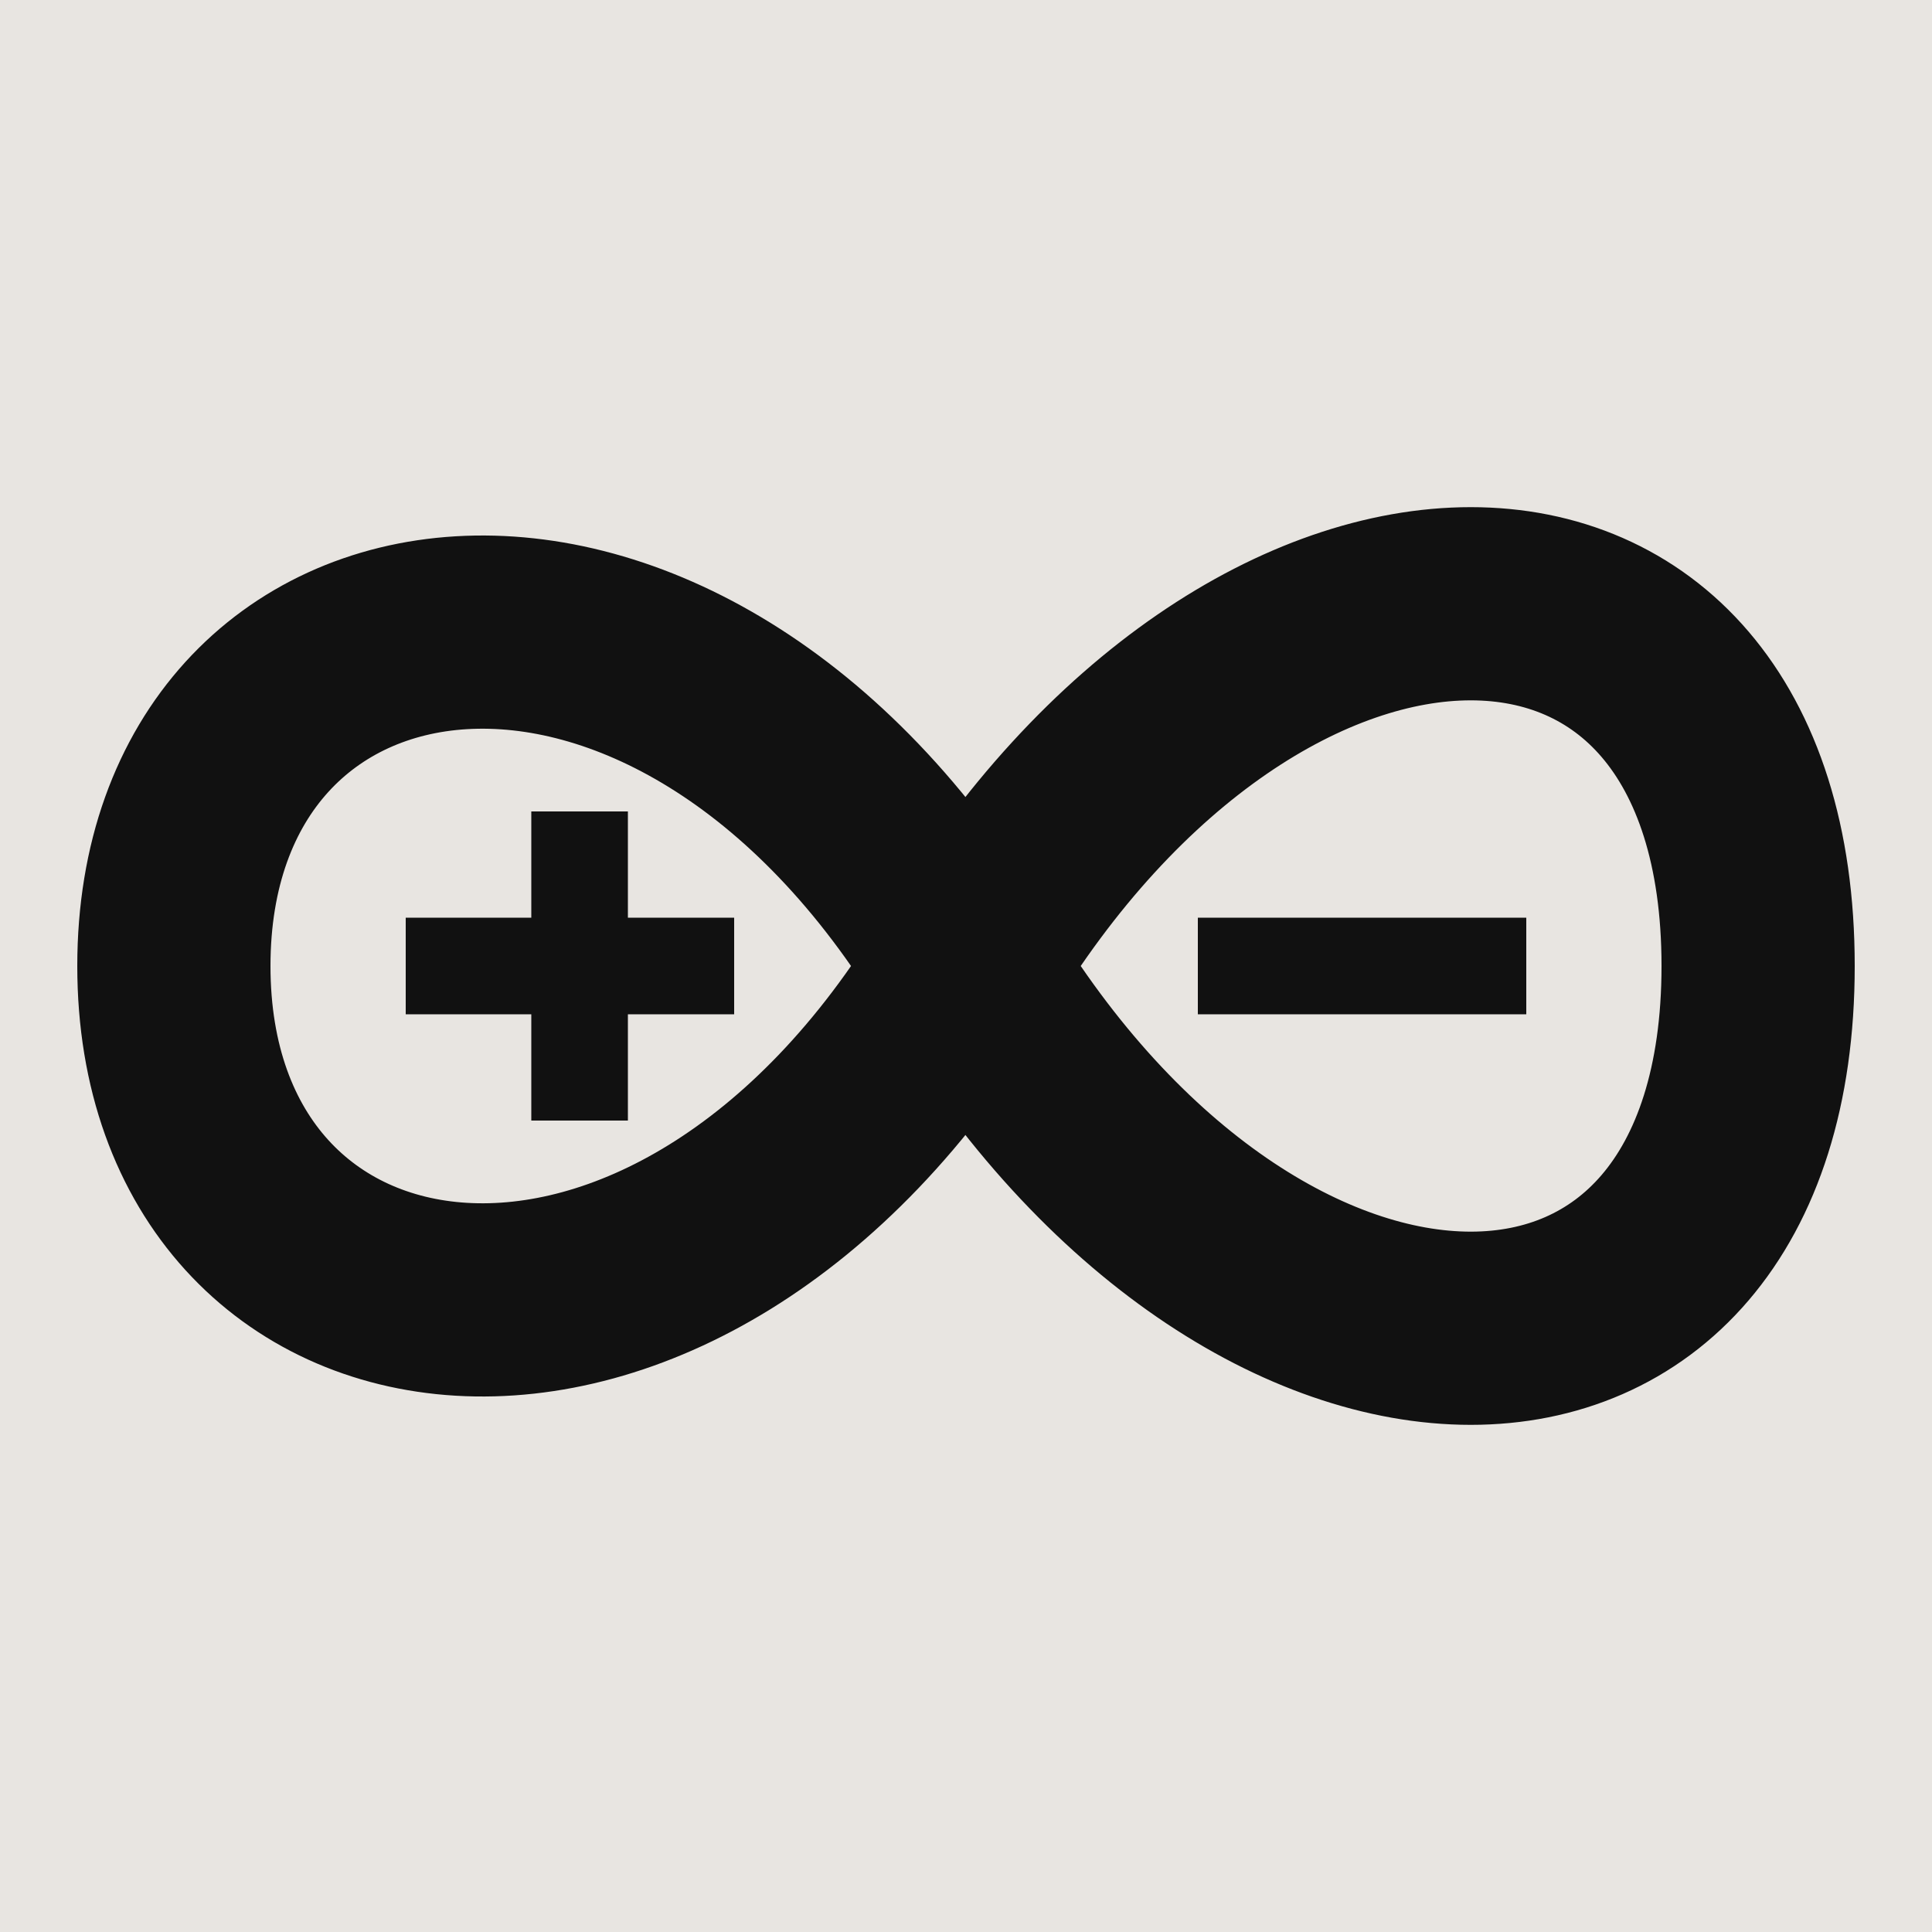
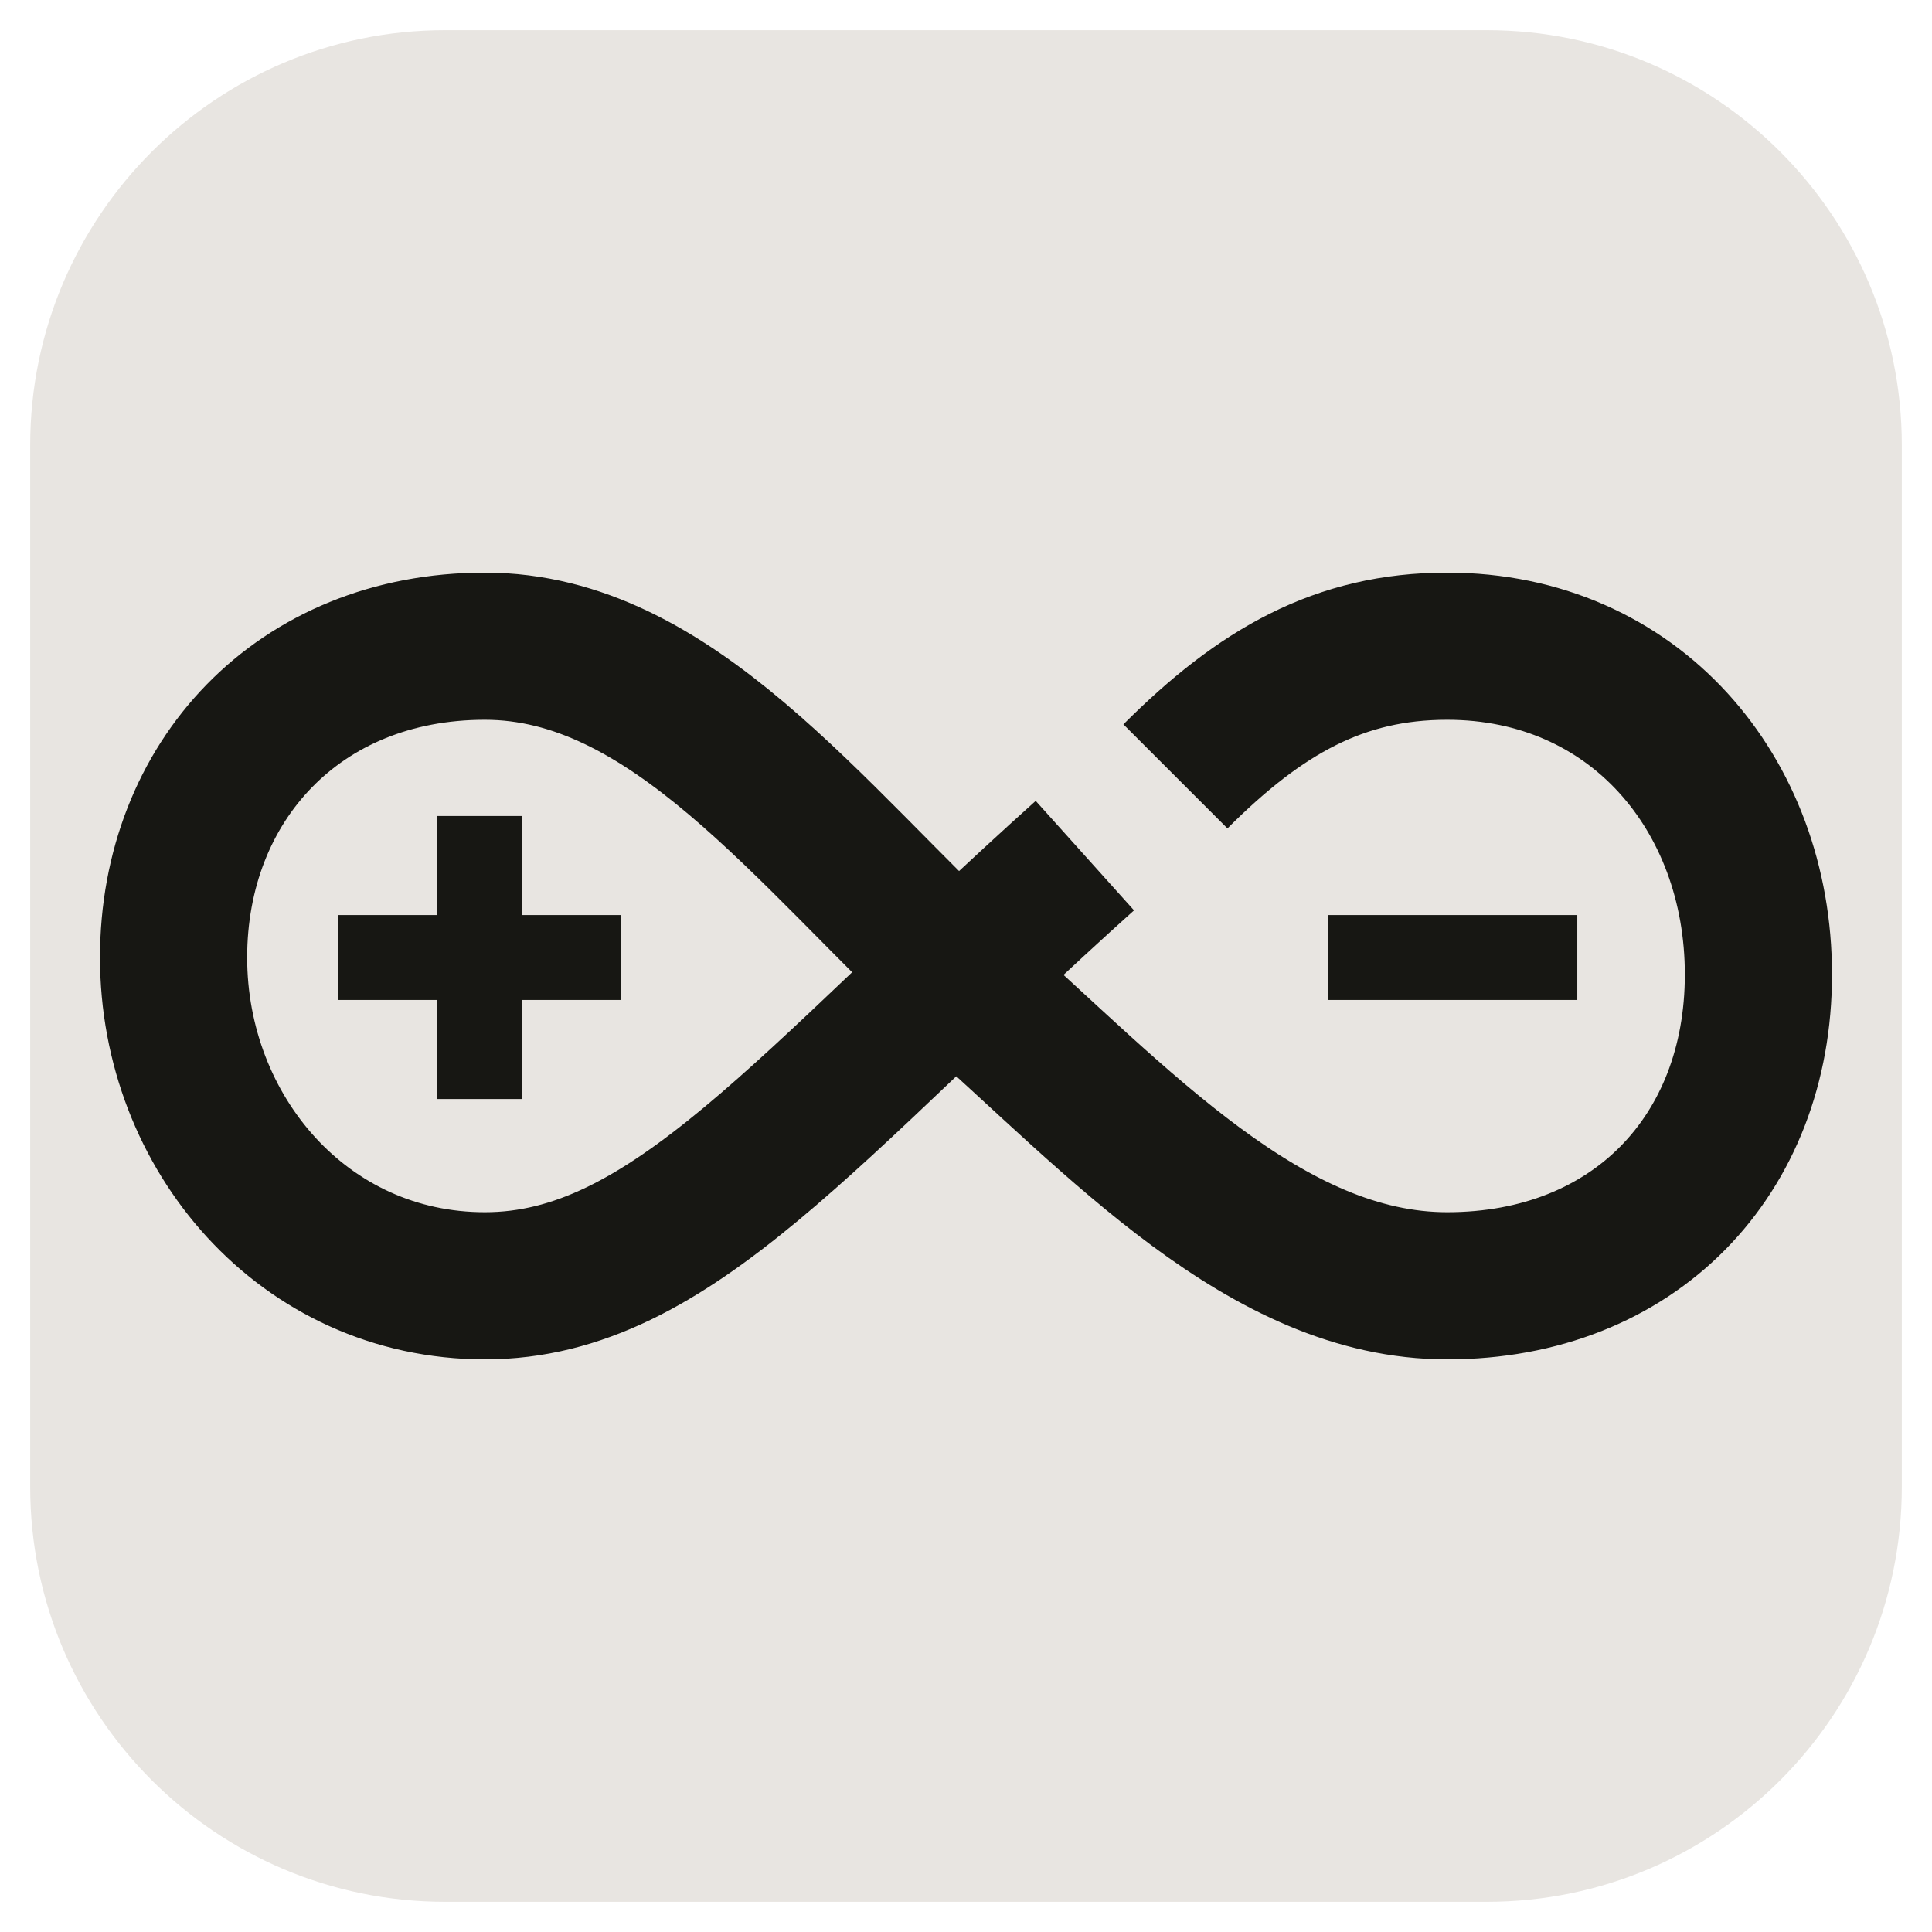
- <svg xmlns="http://www.w3.org/2000/svg" viewBox="0 0 100 100">
-   <rect width="100" height="100" fill="#e8e5e1" />
-   <path d="M50 50C35 25 9 29 9 50s26 25 41 0 41-25 41 0-26 25-41 0" fill="none" stroke="#111" stroke-width="10" />
-   <path d="M21 50h17m-8-8v16m32-8h17" stroke="#111" stroke-width="5" />
+ <svg xmlns="http://www.w3.org/2000/svg" viewBox="0 0 512 512">
+   <rect x="8" y="8" width="496" height="496" rx="110" fill="#e8e5e1" />
+   <g transform="translate(23.5 148.75) scale(1.5)" color="#171713">
+     <path d="M156 75C127 48 103 15 70 15C37 15 15 39 15 70S38 128 70 128C103 128 127 96 176 52M155 75C182 99 208 128 240 128C273 128 295 105 295 73S273 15 240 15C221 15 207 23 192 38" fill="none" stroke="currentColor" stroke-width="26" />
+     <path d="M44 70h50M69 45v50M219 70h44" fill="none" stroke="currentColor" stroke-width="15" />
+   </g>
</svg>
